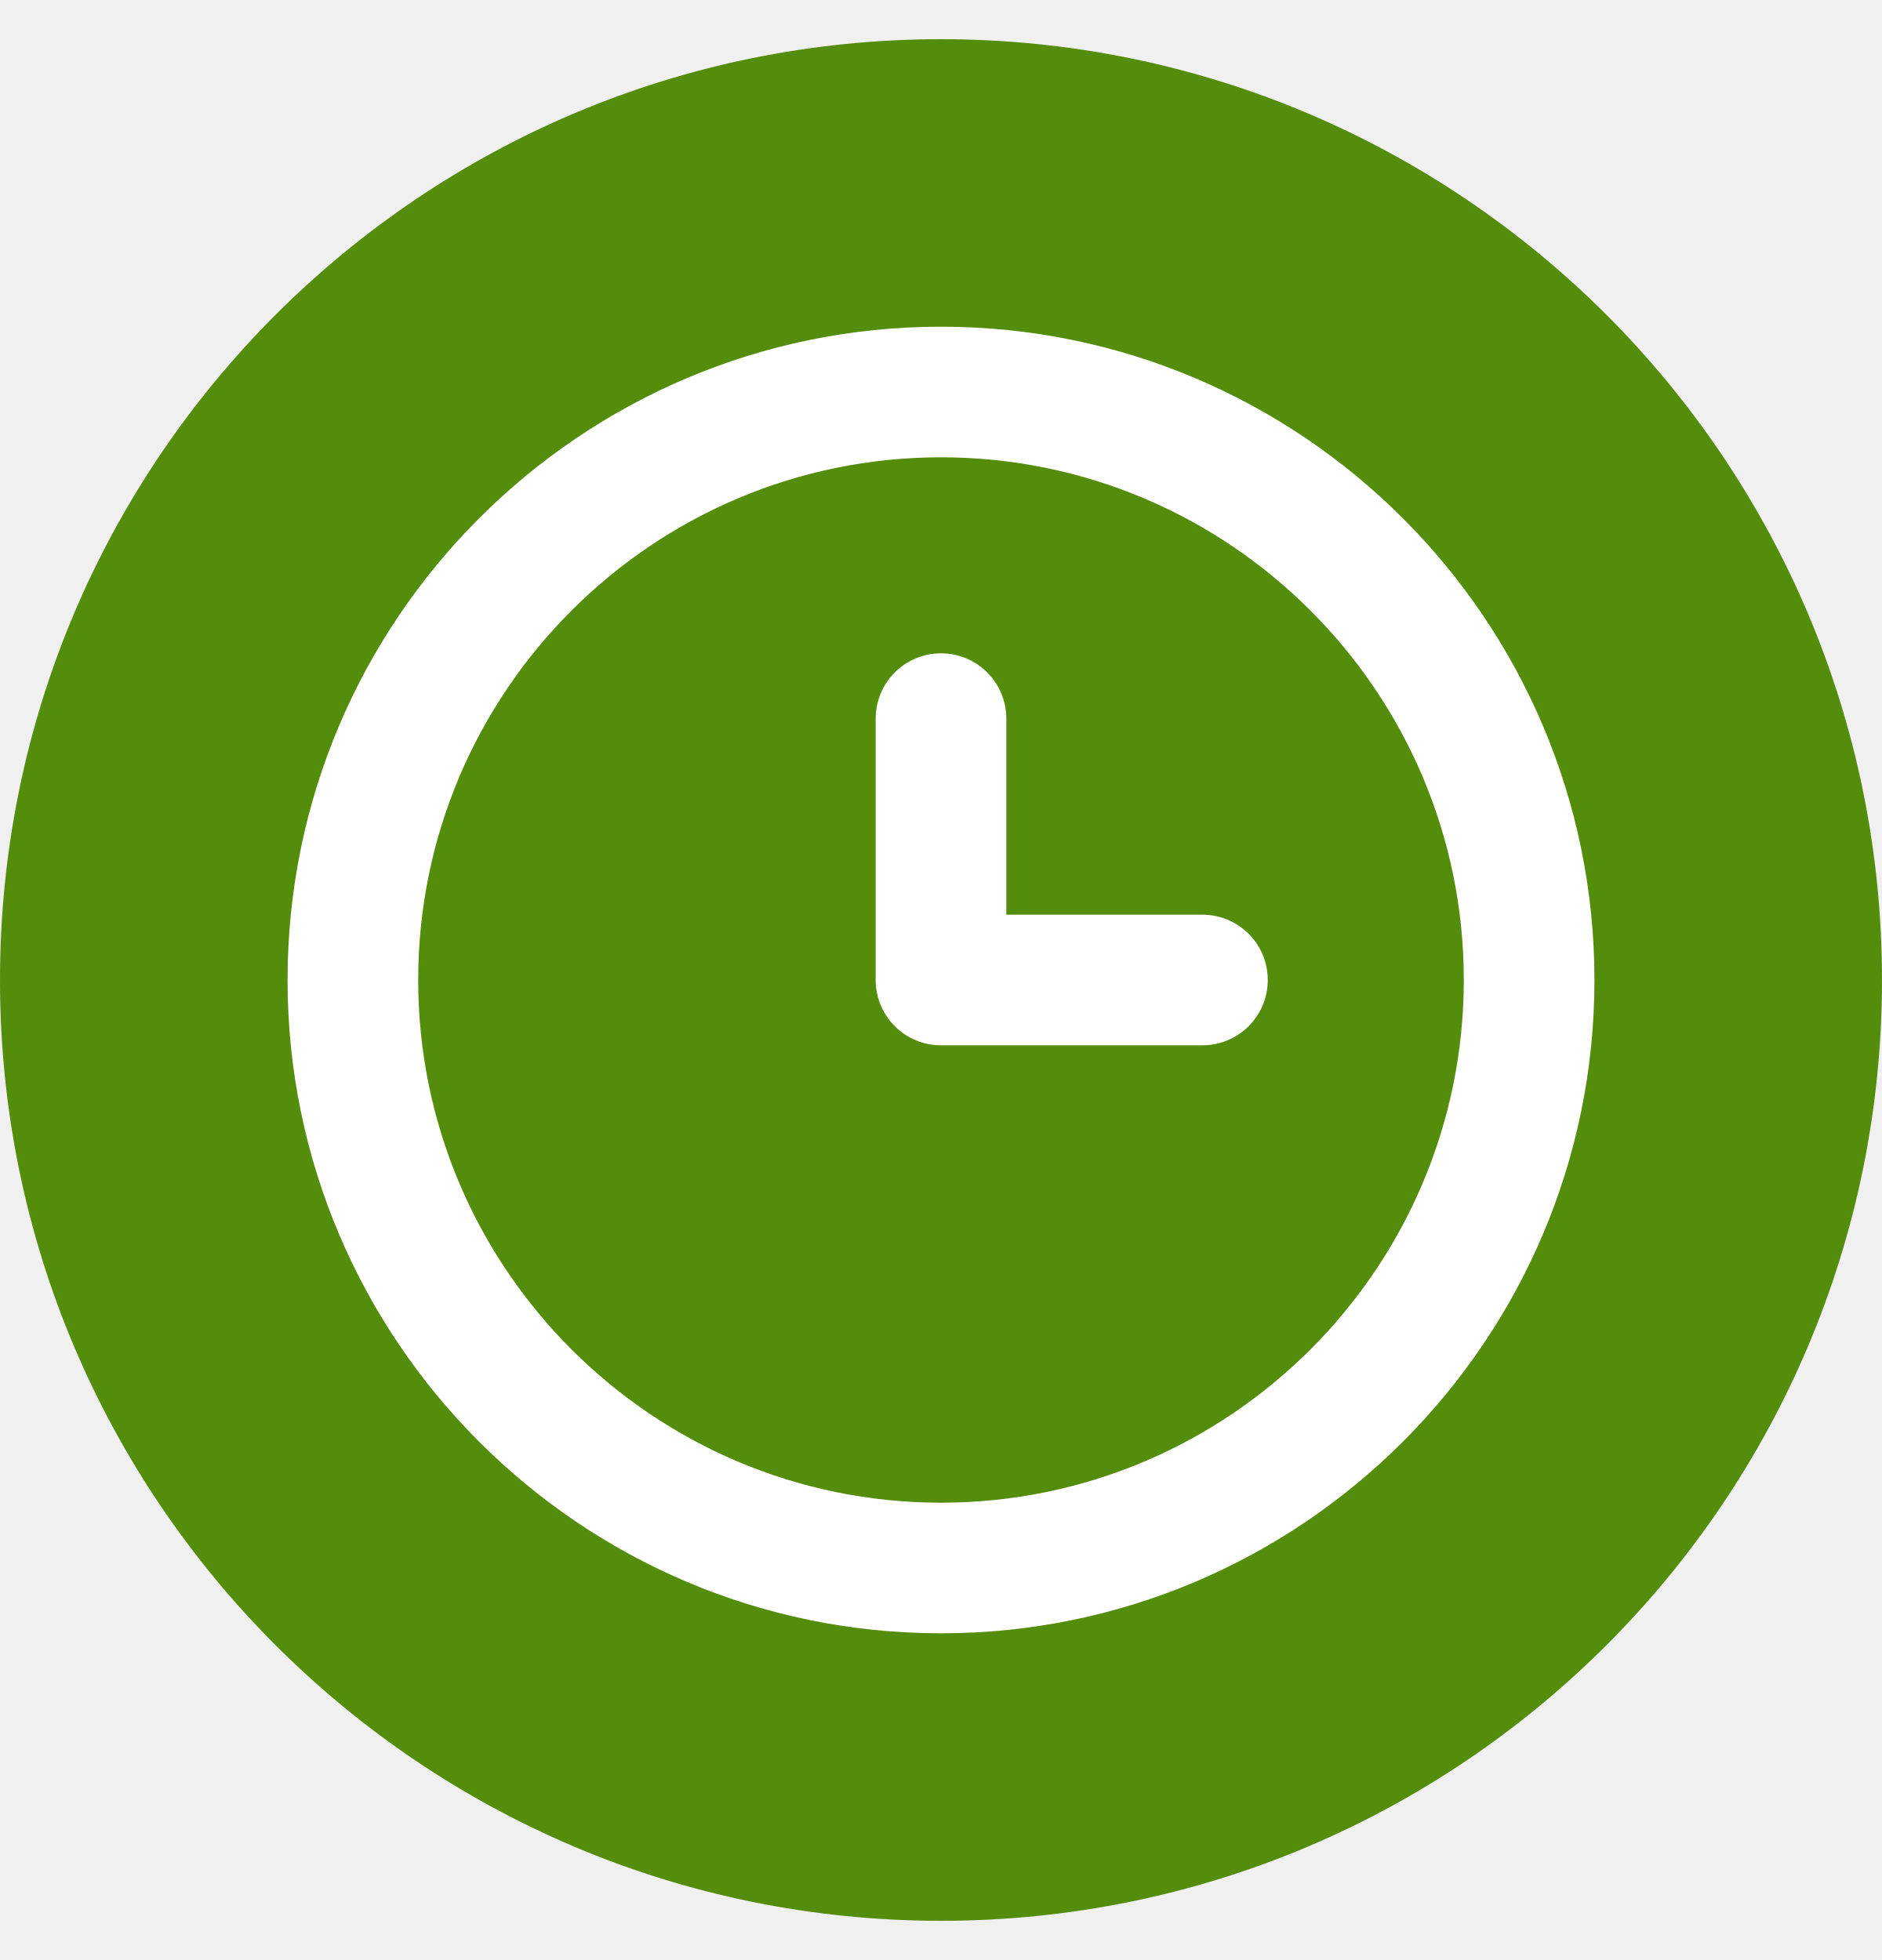
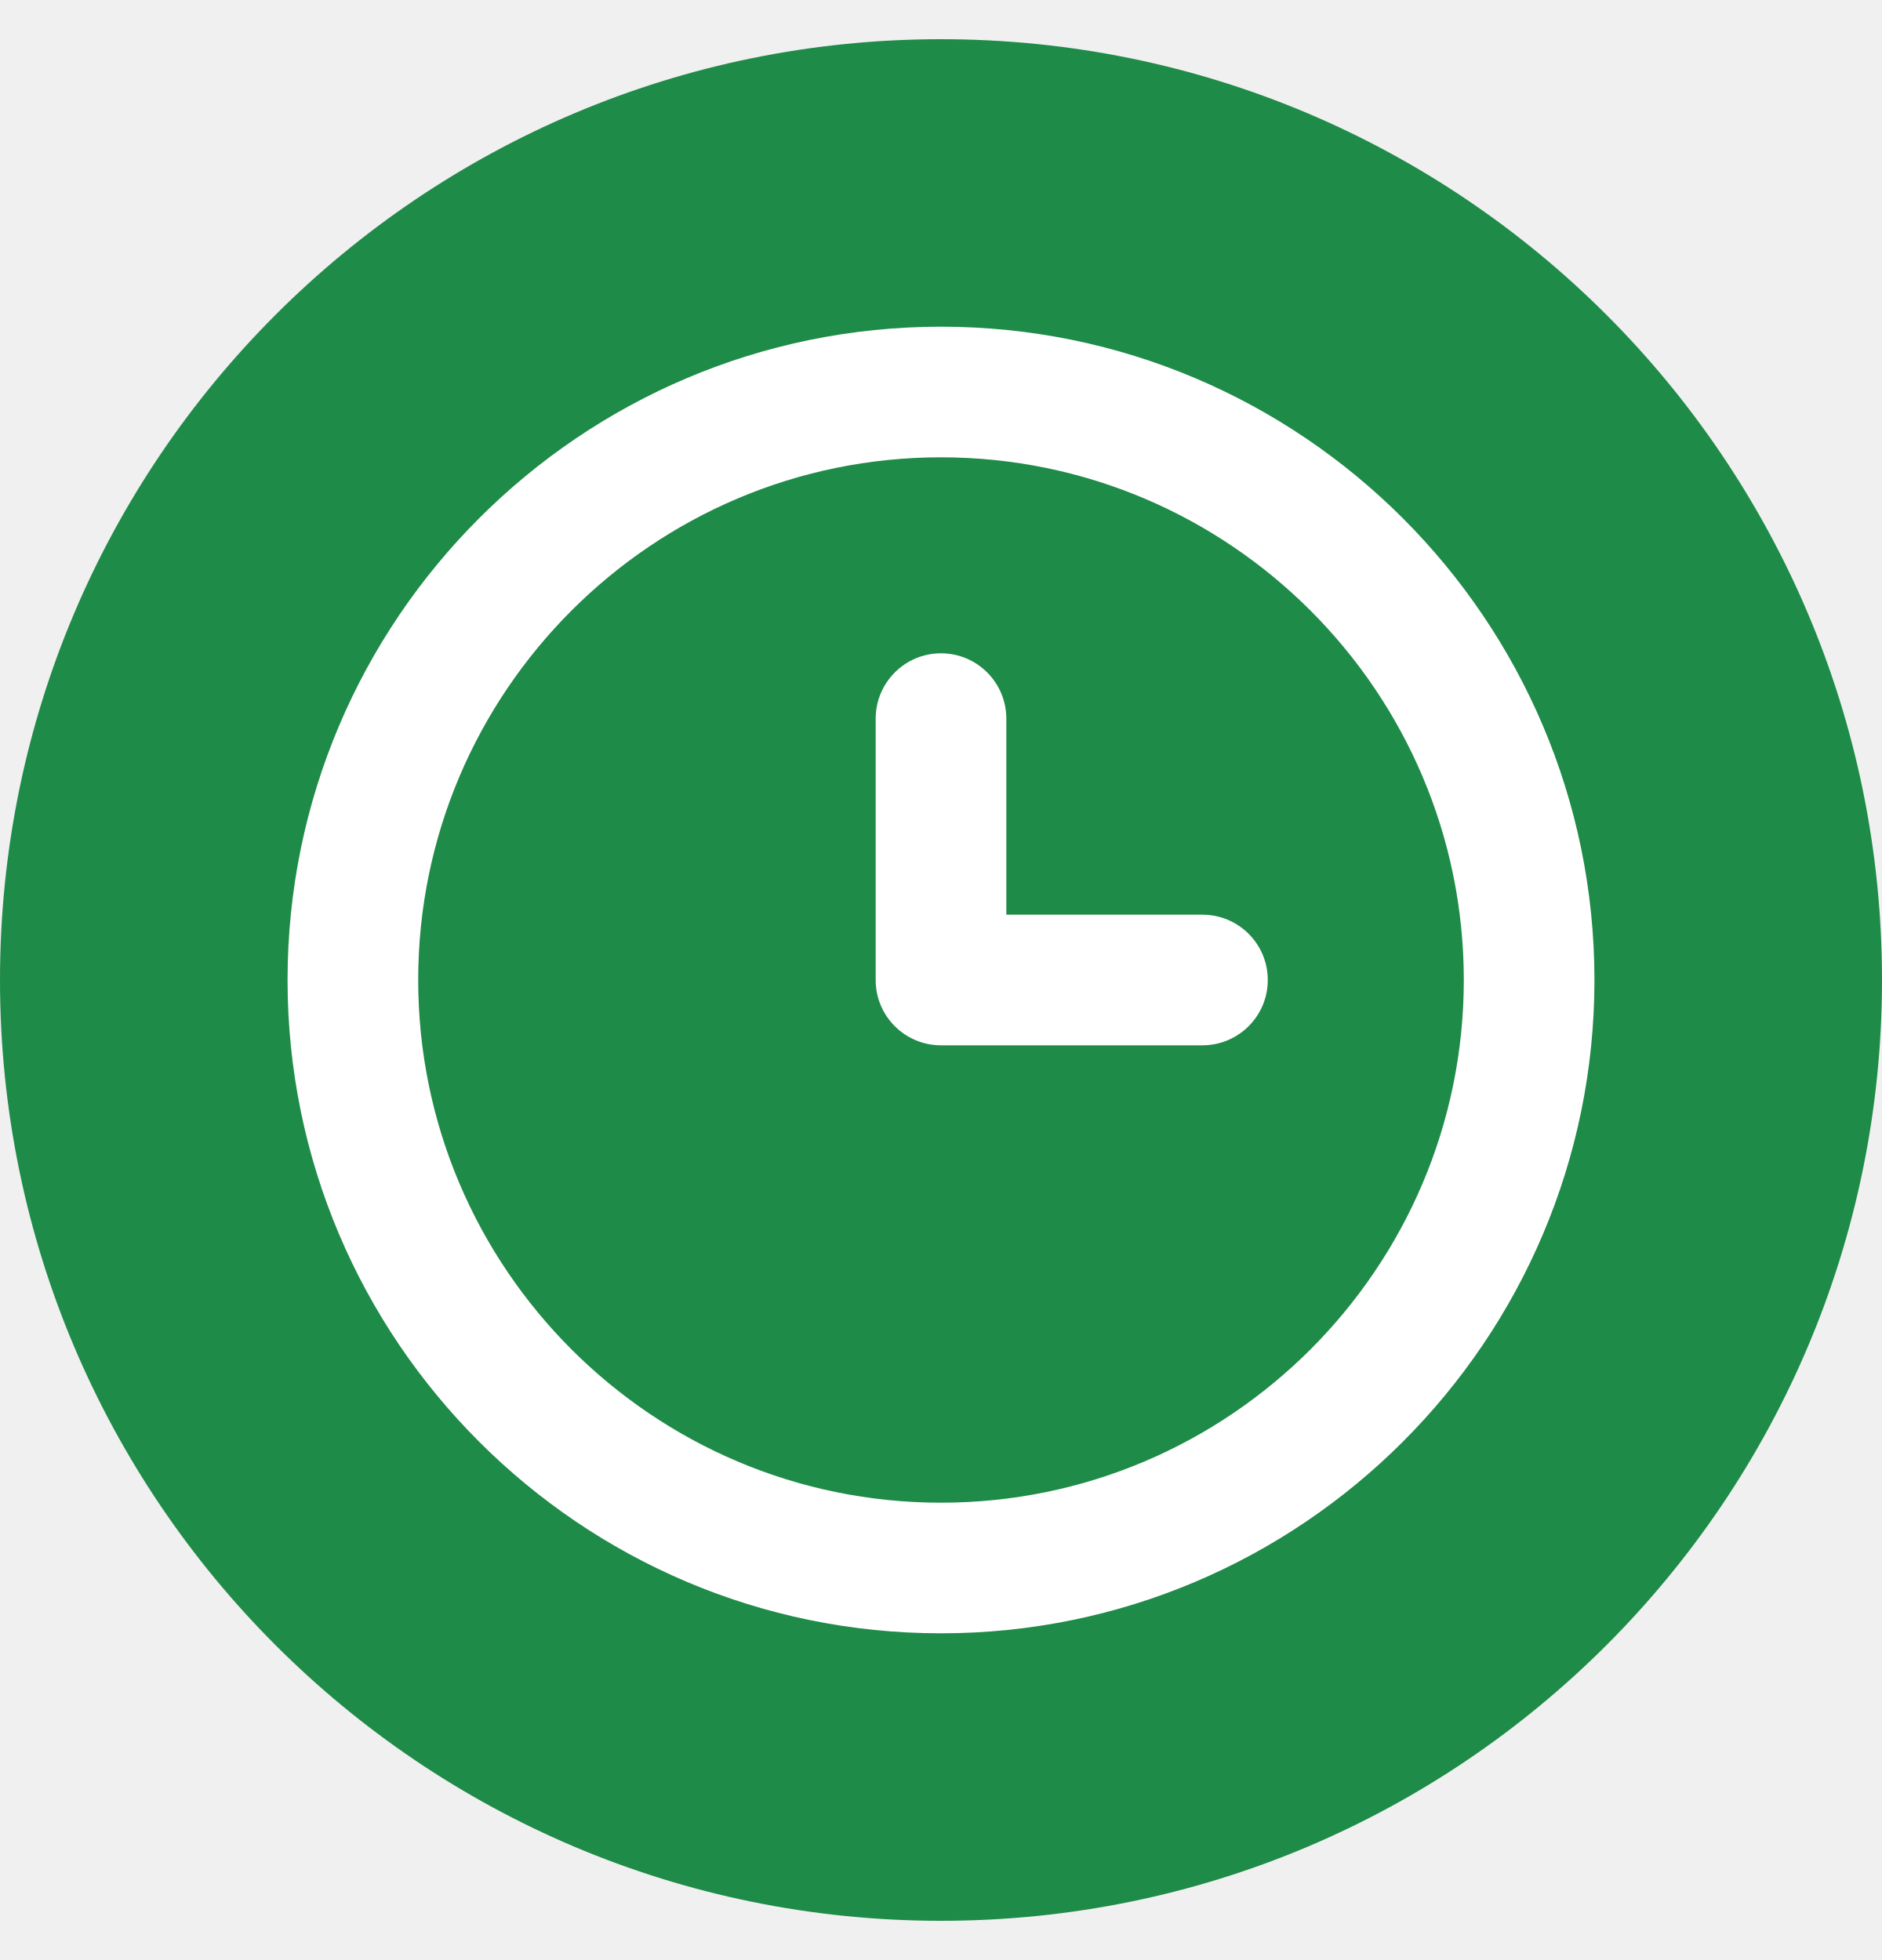
<svg xmlns="http://www.w3.org/2000/svg" width="24" height="25" viewBox="0 0 24 25" fill="none">
-   <rect y="0.5" width="24" height="24" rx="12" fill="#548C0C" />
+   <rect y="0.5" width="24" height="24" rx="12" fill="#1F8B48" />
  <path fill-rule="evenodd" clip-rule="evenodd" d="M15.333 11.667H12.833V9.167C12.833 8.706 12.46 8.333 12 8.333C11.54 8.333 11.167 8.706 11.167 9.167V12.5C11.167 12.961 11.54 13.333 12 13.333H15.333C15.794 13.333 16.167 12.961 16.167 12.5C16.167 12.039 15.794 11.667 15.333 11.667ZM12 19.167C8.324 19.167 5.333 16.176 5.333 12.5C5.333 8.824 8.324 5.833 12 5.833C15.676 5.833 18.667 8.824 18.667 12.5C18.667 16.176 15.676 19.167 12 19.167ZM12 4.167C7.405 4.167 3.667 7.905 3.667 12.5C3.667 17.095 7.405 20.833 12 20.833C16.595 20.833 20.333 17.095 20.333 12.5C20.333 7.905 16.595 4.167 12 4.167Z" fill="white" />
</svg>
